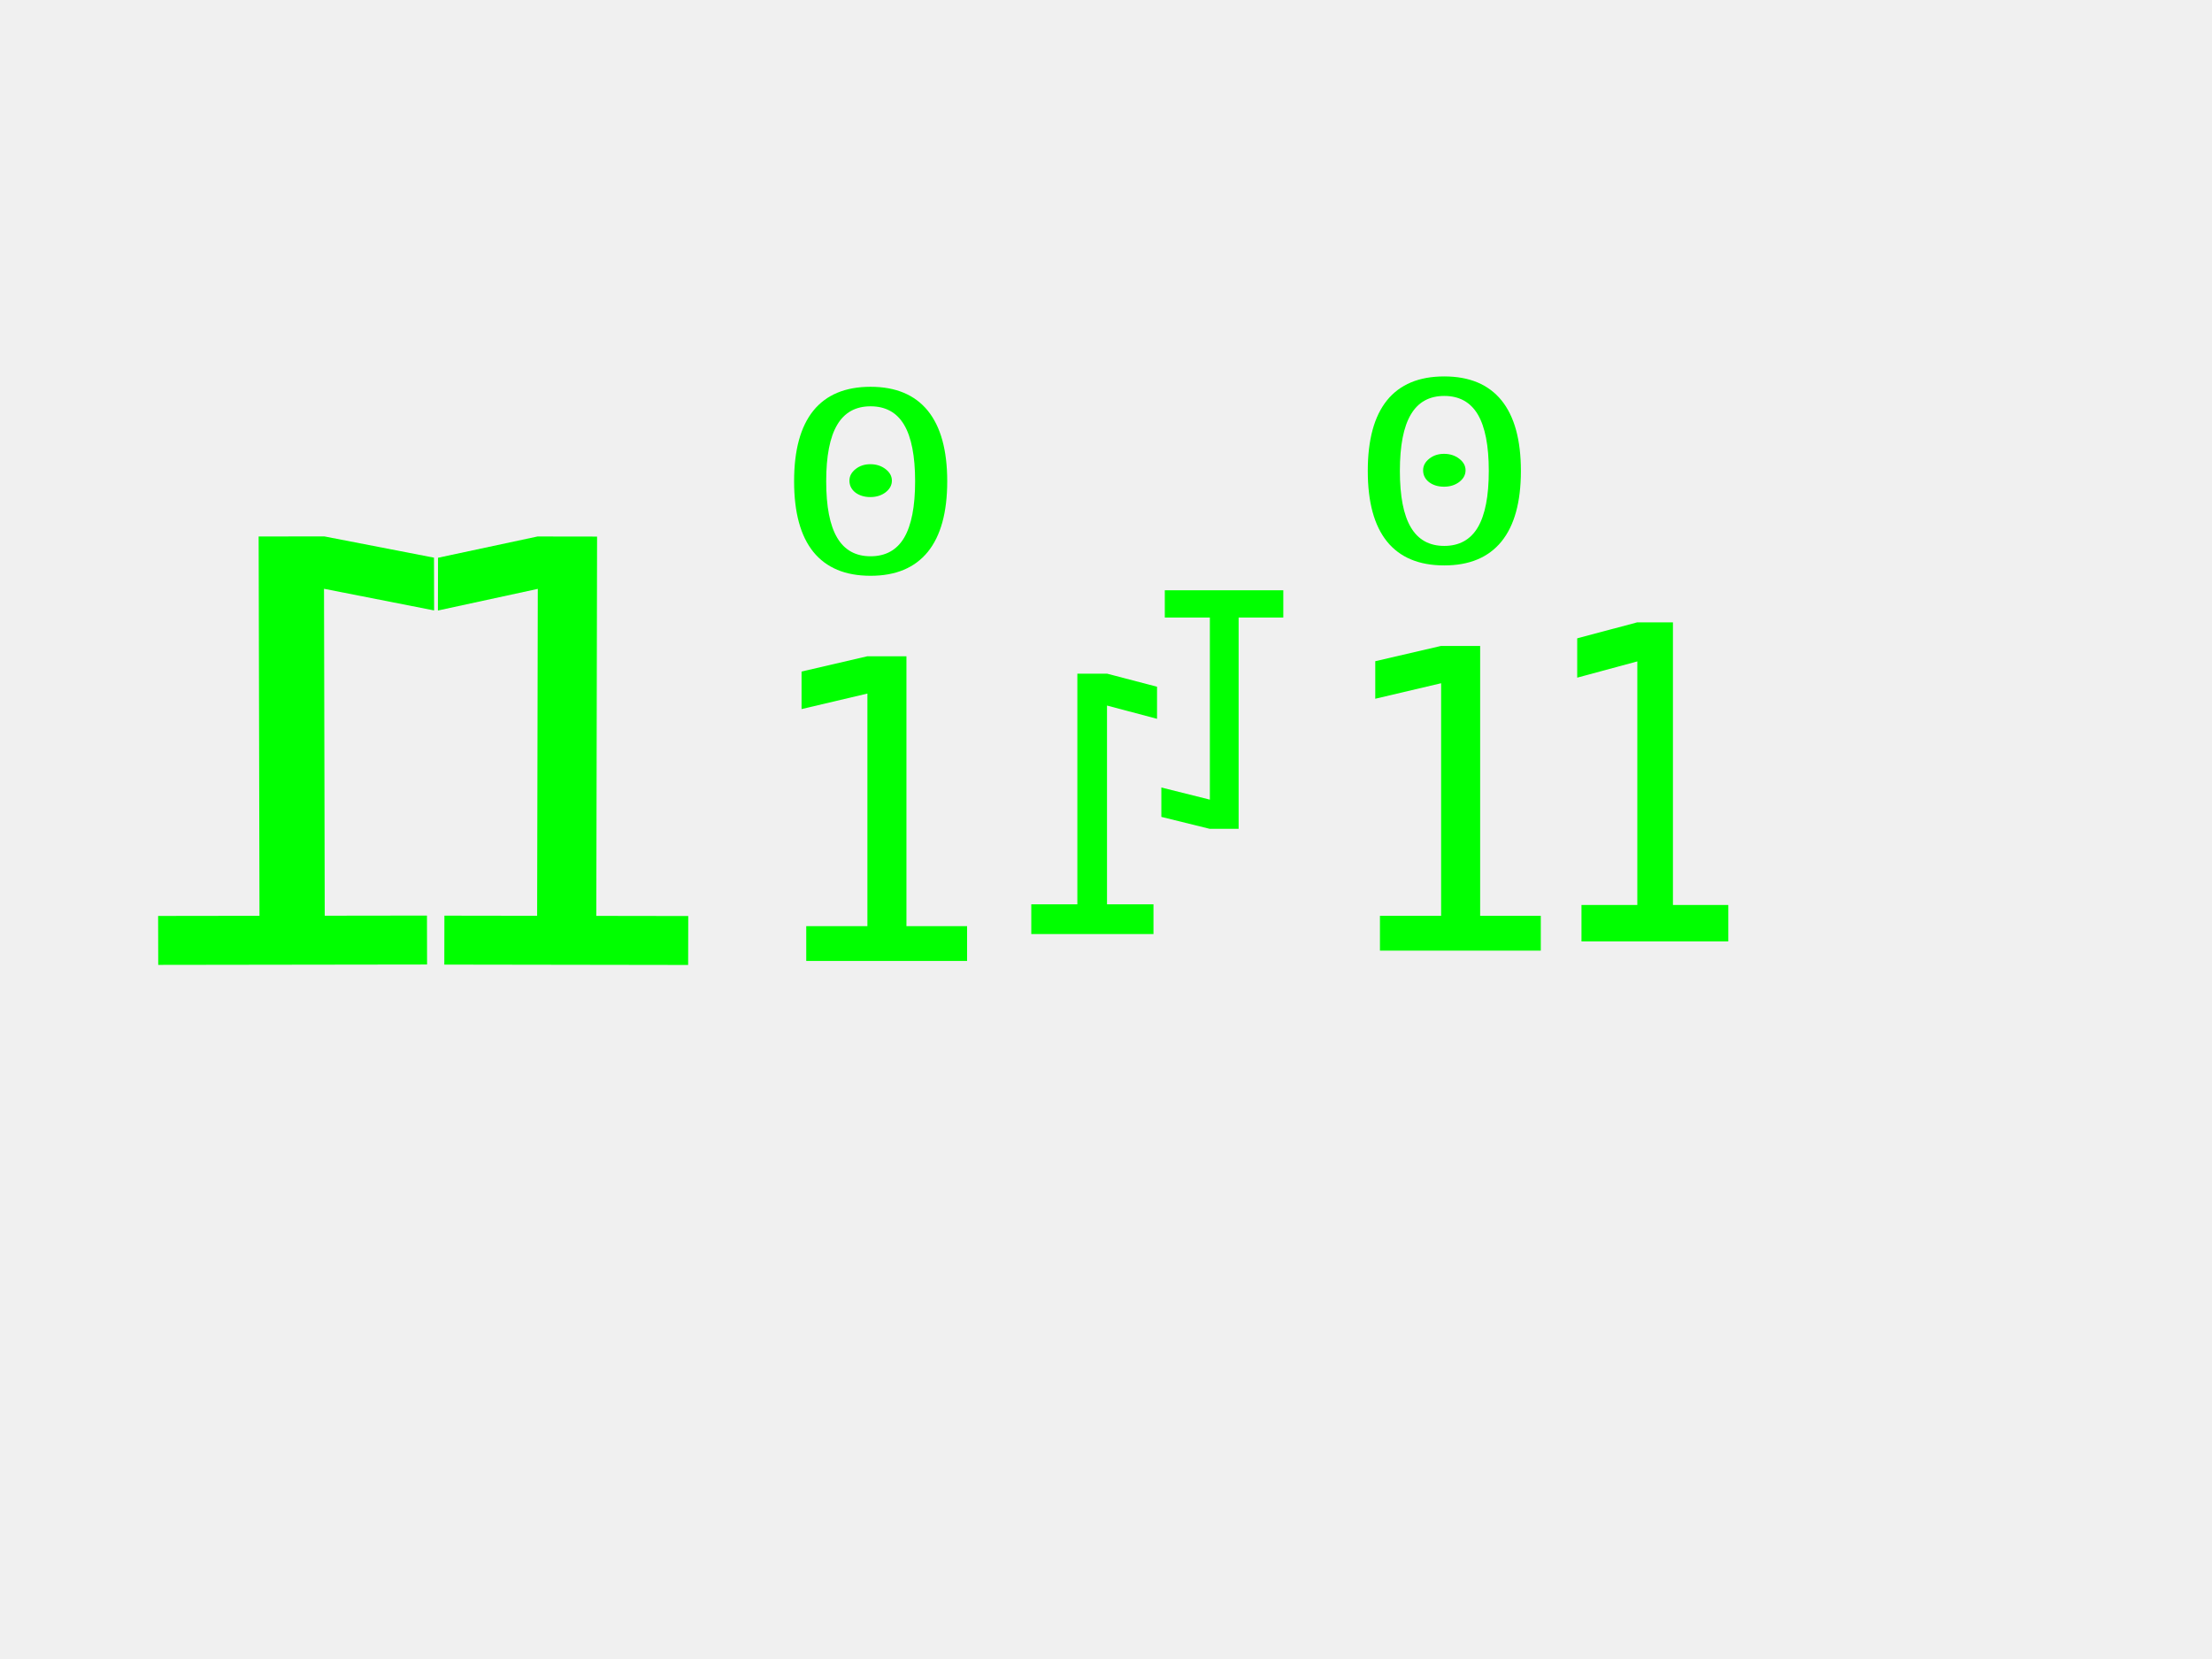
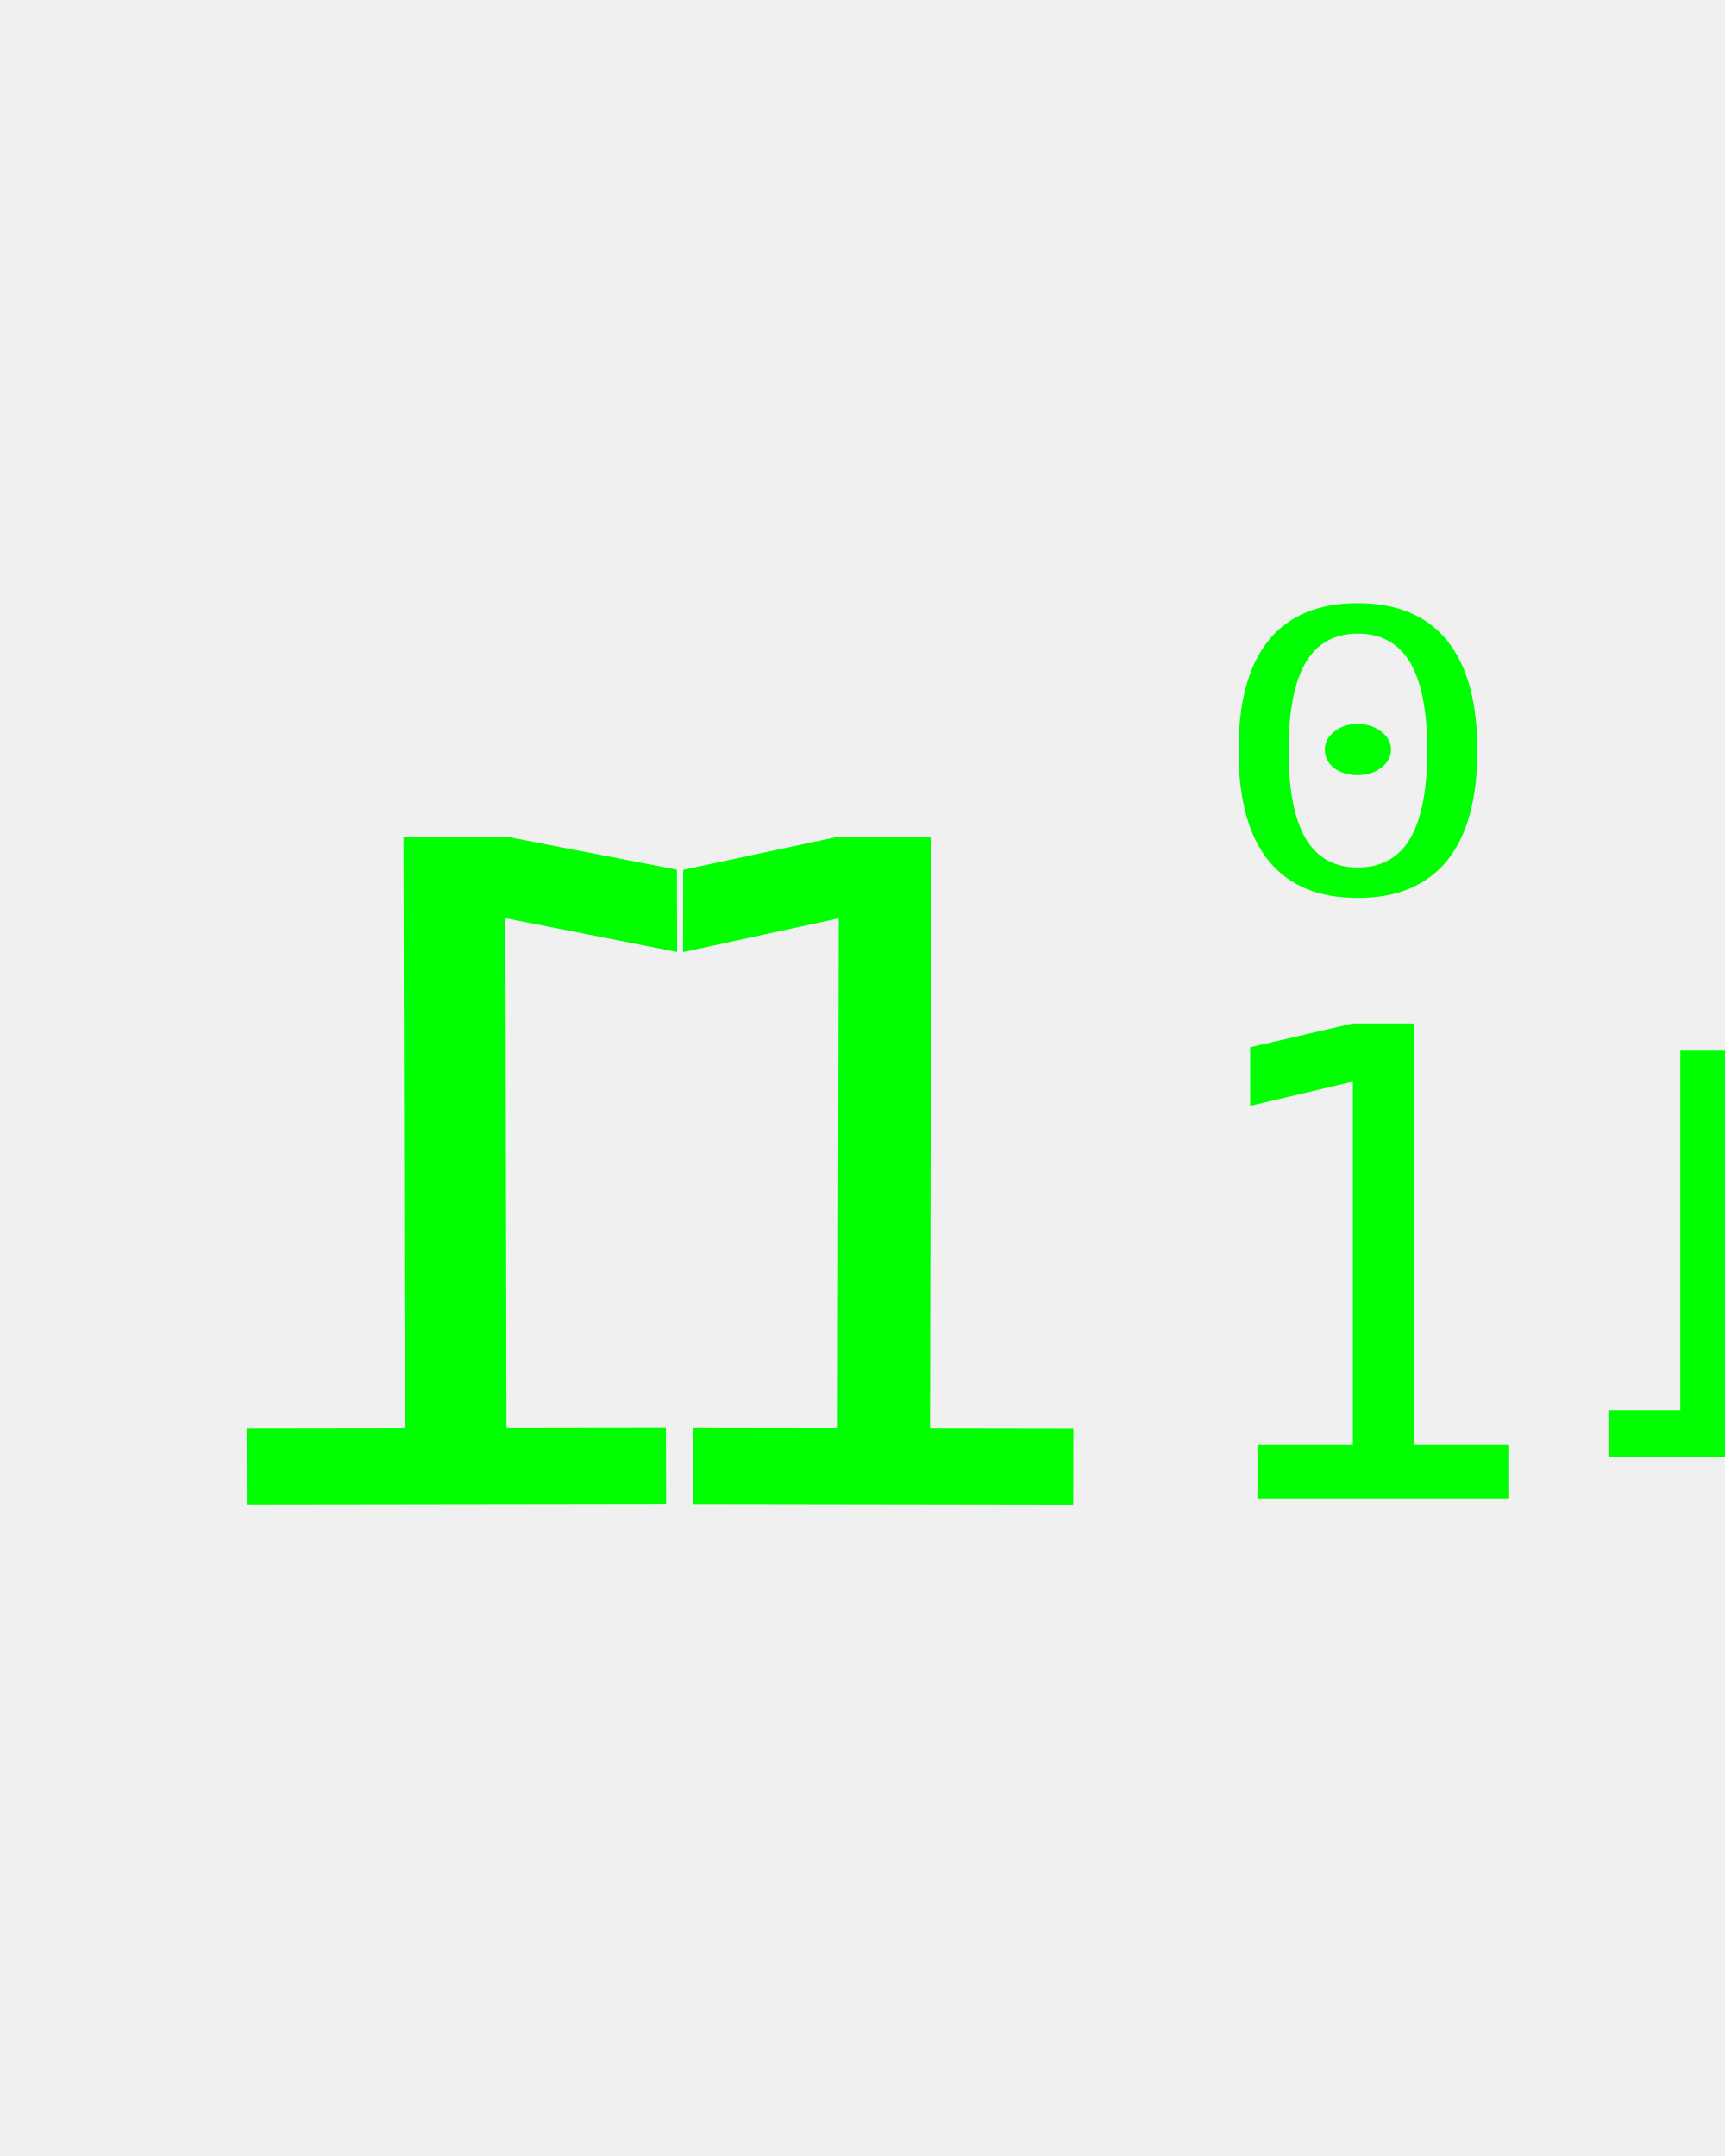
- <svg xmlns="http://www.w3.org/2000/svg" width="640" height="480">
+ <svg xmlns="http://www.w3.org/2000/svg" width="320" height="400">
  <g class="layer">
    <text fill="#00ff00" font-family="Monospace" font-size="24" id="svg_2" stroke="#000000" stroke-width="0" text-anchor="middle" transform="matrix(-8.05537 0.0110782 0.0157302 7.0803 1292.5 -575.004)" x="149.4" xml:space="preserve" y="120.4">1</text>
    <text fill="#000000" font-family="Serif" font-size="24" id="svg_1" stroke="#000000" stroke-width="0" text-anchor="middle" x="160.2" xml:space="preserve" y="248.4" />
    <text fill="#000000" font-family="Serif" font-size="24" id="svg_3" stroke="#000000" stroke-width="0" text-anchor="middle" x="144.2" xml:space="preserve" y="114.4" />
    <text fill="#000000" font-family="Serif" font-size="24" id="svg_4" stroke="#000000" stroke-width="0" text-anchor="middle" x="97.8" xml:space="preserve" y="58.4" />
    <text fill="#00ff00" font-family="Monospace" font-size="24" id="svg_7" stroke="#000000" stroke-width="0" text-anchor="middle" transform="matrix(7.30617 0.0110782 -0.0142672 7.0803 -913.503 -595.004)" x="146.92" xml:space="preserve" y="123.23">1</text>
    <text fill="#000000" font-family="Monospace" font-size="24" id="svg_5" stroke="#000000" stroke-width="0" text-anchor="middle" transform="matrix(2.41391 0 0 3.57411 -393.133 -537.007)" x="269.4" xml:space="preserve" y="221.4" />
    <text fill="#00ff00" font-family="Monospace" font-size="24" id="svg_6" stroke="#000000" stroke-width="0" text-anchor="middle" transform="matrix(4.81943 0 0 5.03676 -997.361 -791.766)" x="259.4" xml:space="preserve" y="212.4">1</text>
    <text fill="#000000" font-family="Monospace" font-size="24" id="svg_8" stroke="#00ff00" stroke-width="0" text-anchor="middle" transform="matrix(2.44001 0 0 1 -330.917 0)" x="236.4" xml:space="preserve" y="168.4" />
    <text fill="#000000" font-family="Monospace" font-size="24" id="svg_9" stroke="#00ff00" stroke-width="0" text-anchor="middle" x="236.4" xml:space="preserve" y="156.4" />
    <text fill="#000000" font-family="Monospace" font-size="24" id="svg_11" stroke="#00ff00" stroke-width="0" text-anchor="middle" x="248.4" xml:space="preserve" y="168.4" />
    <text fill="#000000" font-family="Monospace" font-size="24" id="svg_12" stroke="#00ff00" stroke-width="0" text-anchor="middle" x="248.4" xml:space="preserve" y="168.4" />
    <text fill="#000000" font-family="Monospace" font-size="24" id="svg_13" stroke="#00ff00" stroke-width="0" text-anchor="middle" transform="matrix(1.98499 0 0 1 -256.097 0)" x="253.4" xml:space="preserve" y="133.4" />
    <text fill="#00ff00" font-family="Monospace" font-size="24" id="svg_14" stroke="#00ff00" stroke-width="0" text-anchor="middle" transform="matrix(3.91083 0 0 3.01187 -672.62 -257.304)" x="236.4" xml:space="preserve" y="140.4">0</text>
    <text fill="#00ff00" font-family="Monospace" font-size="24" id="svg_15" stroke="#00ff00" stroke-width="0" text-anchor="middle" transform="matrix(4.39919 0 0 5.27528 -1004.49 -906.098)" x="336.4" xml:space="preserve" y="223.4">1</text>
    <text fill="#000000" font-family="Monospace" font-size="24" id="svg_19" stroke="#000000" stroke-width="0" text-anchor="middle" transform="matrix(2.41391 0 0 3.57411 -247.133 -560.007)" x="277.69" xml:space="preserve" y="227" />
    <text fill="#00ff00" font-family="Monospace" font-size="24" id="svg_20" stroke="#000000" stroke-width="0" text-anchor="middle" transform="matrix(4.81943 0 0 5.03676 -851.361 -814.766)" x="263.55" xml:space="preserve" y="216.37">1</text>
    <text fill="#000000" font-family="Monospace" font-size="24" id="svg_21" stroke="#00ff00" stroke-width="0" text-anchor="middle" transform="matrix(2.44001 0 0 1 -184.917 -23)" x="244.6" xml:space="preserve" y="188.4" />
    <text fill="#000000" font-family="Monospace" font-size="24" id="svg_22" stroke="#00ff00" stroke-width="0" text-anchor="middle" transform="matrix(1 0 0 1 146 -23)" x="256.4" xml:space="preserve" y="176.4" />
    <text fill="#000000" font-family="Monospace" font-size="24" id="svg_23" stroke="#00ff00" stroke-width="0" text-anchor="middle" transform="matrix(1 0 0 1 146 -23)" x="268.4" xml:space="preserve" y="188.4" />
    <text fill="#000000" font-family="Monospace" font-size="24" id="svg_24" stroke="#00ff00" stroke-width="0" text-anchor="middle" transform="matrix(1 0 0 1 146 -23)" x="268.4" xml:space="preserve" y="188.4" />
    <text fill="#000000" font-family="Monospace" font-size="24" id="svg_25" stroke="#00ff00" stroke-width="0" text-anchor="middle" transform="matrix(1.98499 0 0 1 -110.097 -23)" x="263.48" xml:space="preserve" y="153.4" />
    <text fill="#00ff00" font-family="Monospace" font-size="24" id="svg_26" stroke="#00ff00" stroke-width="0" text-anchor="middle" transform="matrix(3.91083 0 0 3.01187 -526.62 -280.304)" x="241.51" xml:space="preserve" y="147.04">0</text>
    <text fill="#00ff00" font-family="Monospace" font-size="24" id="svg_27" stroke="#ffffff" stroke-width="0" text-anchor="middle" transform="matrix(-3.66162 0 0 4.30469 1418.85 -644.053)" x="300.4" xml:space="preserve" y="212.4">1</text>
    <text fill="#00ff00" font-family="Monospace" font-size="24" id="svg_28" stroke="#ffffff" stroke-width="0" text-anchor="middle" transform="matrix(3.55096 0 0 -3.94395 -695.915 1026.82)" x="294.94" xml:space="preserve" y="217.05">1</text>
  </g>
</svg>
